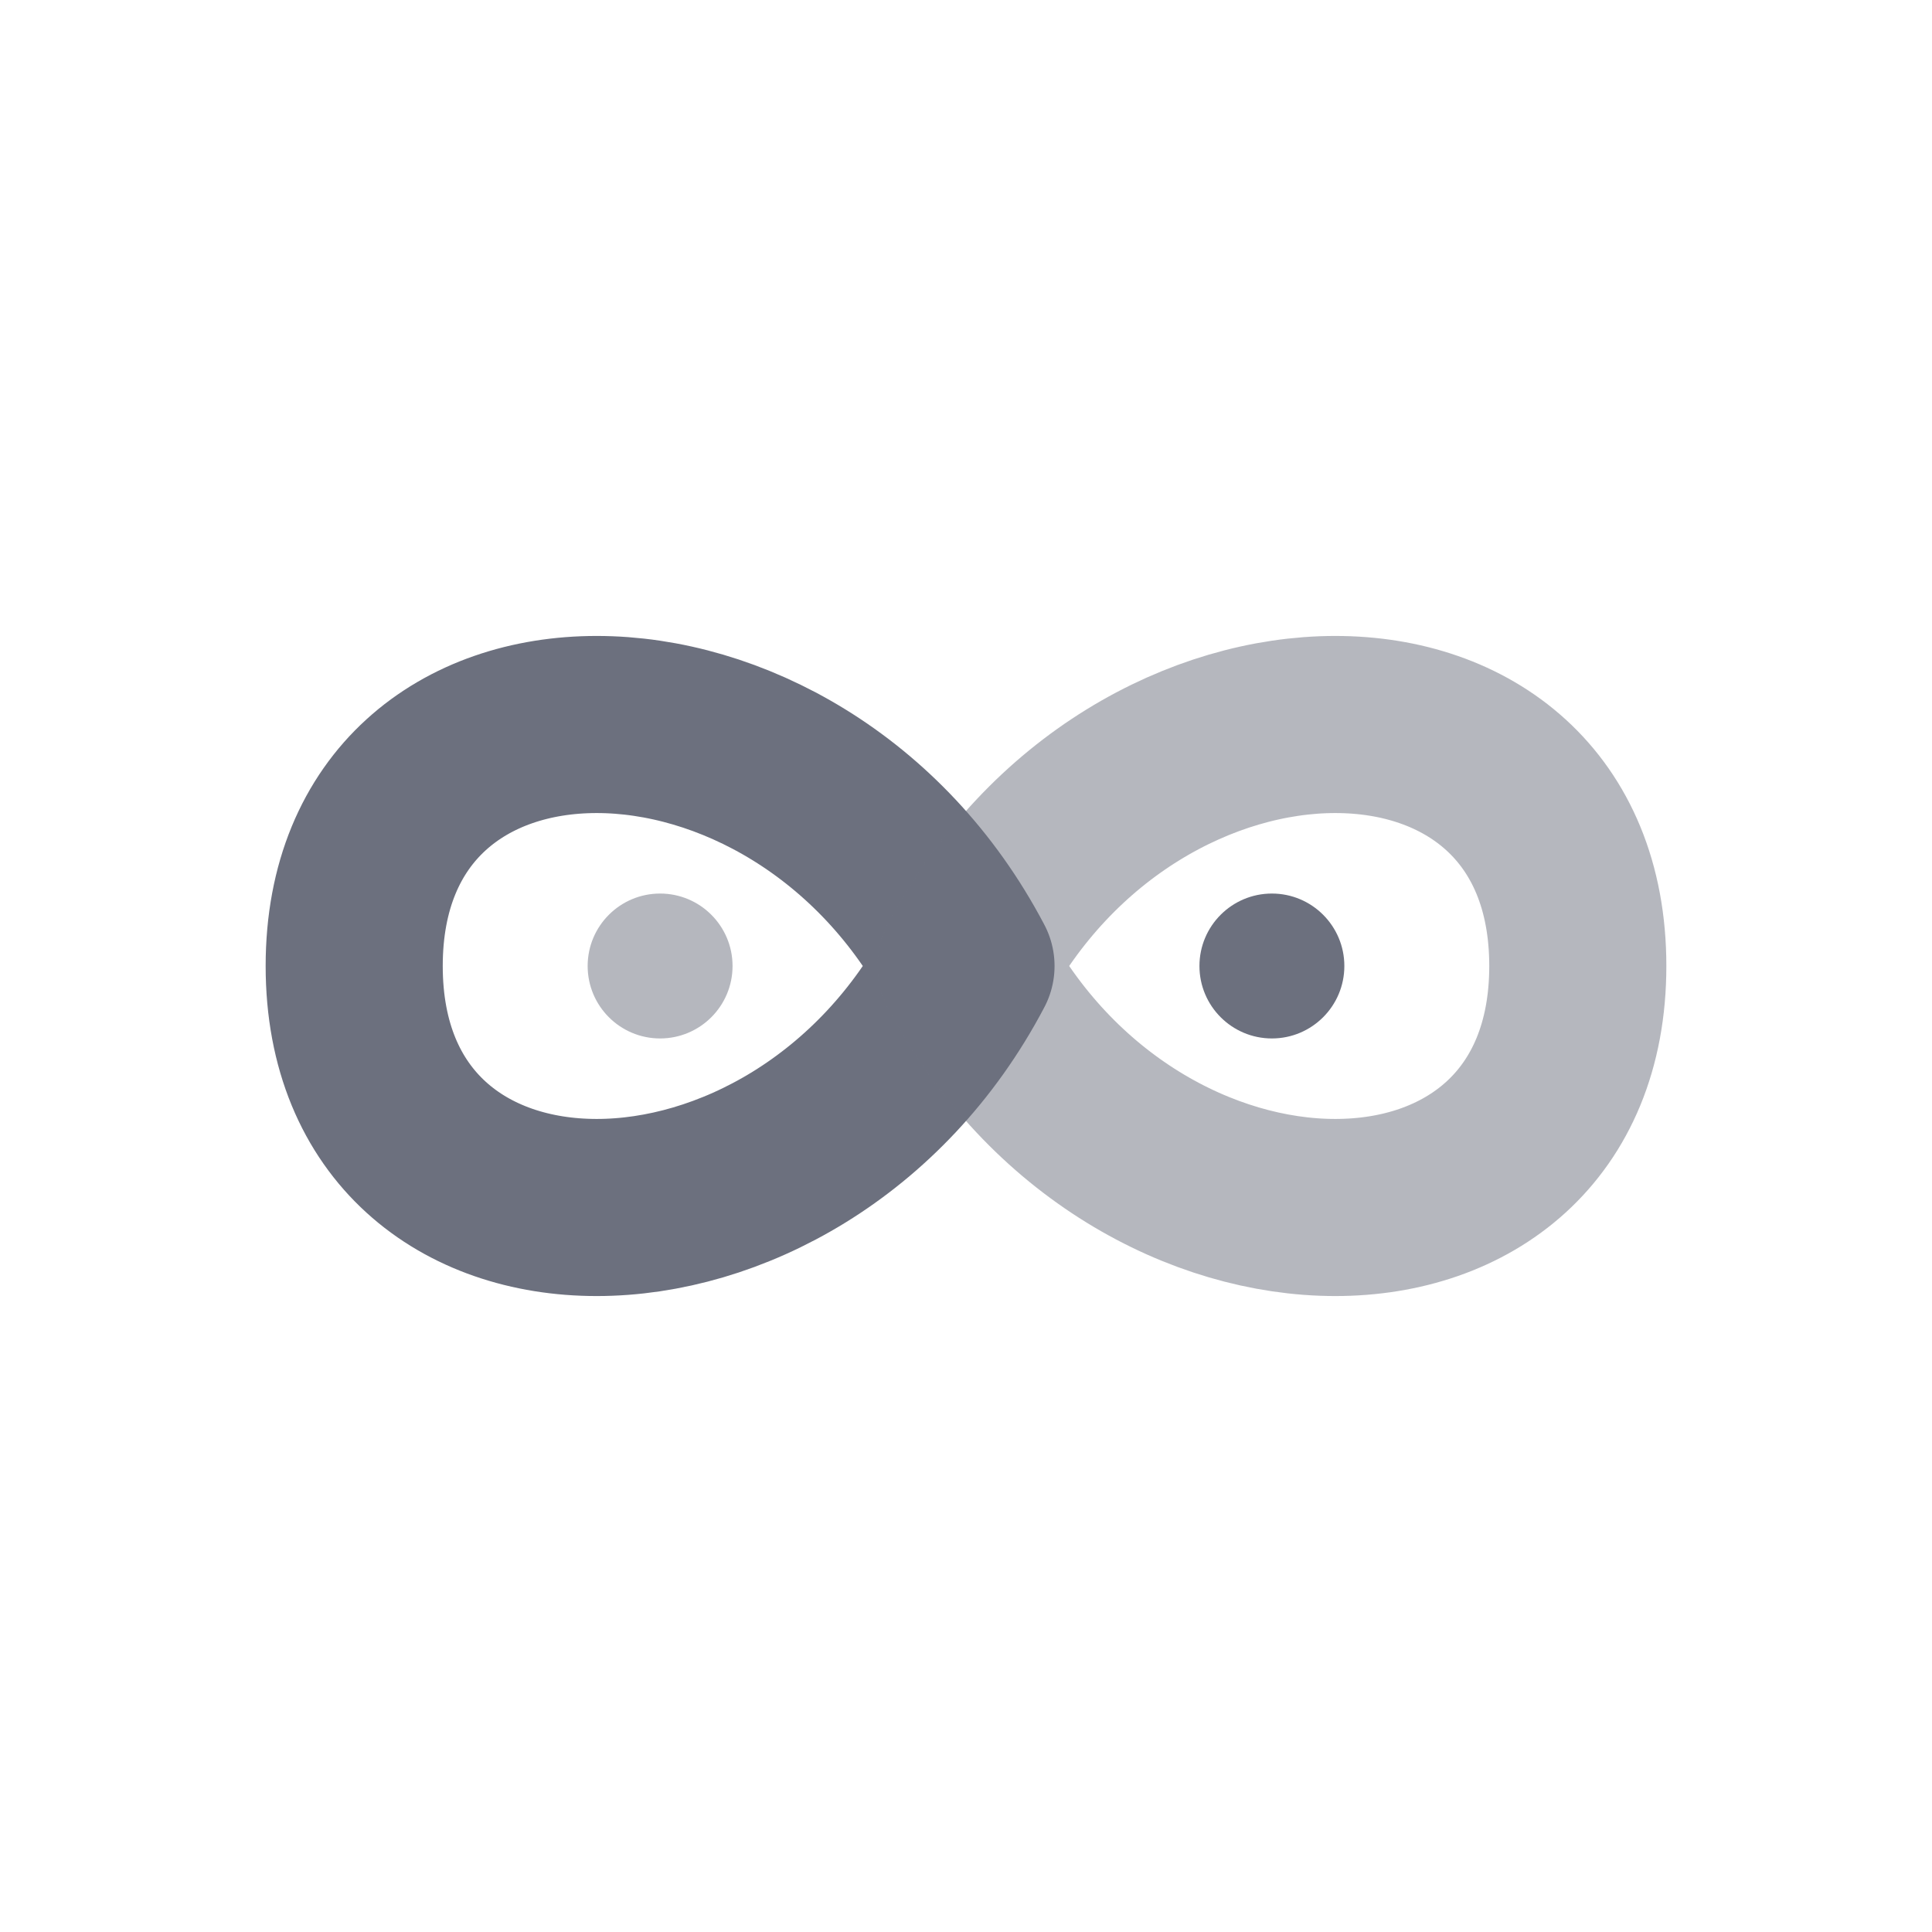
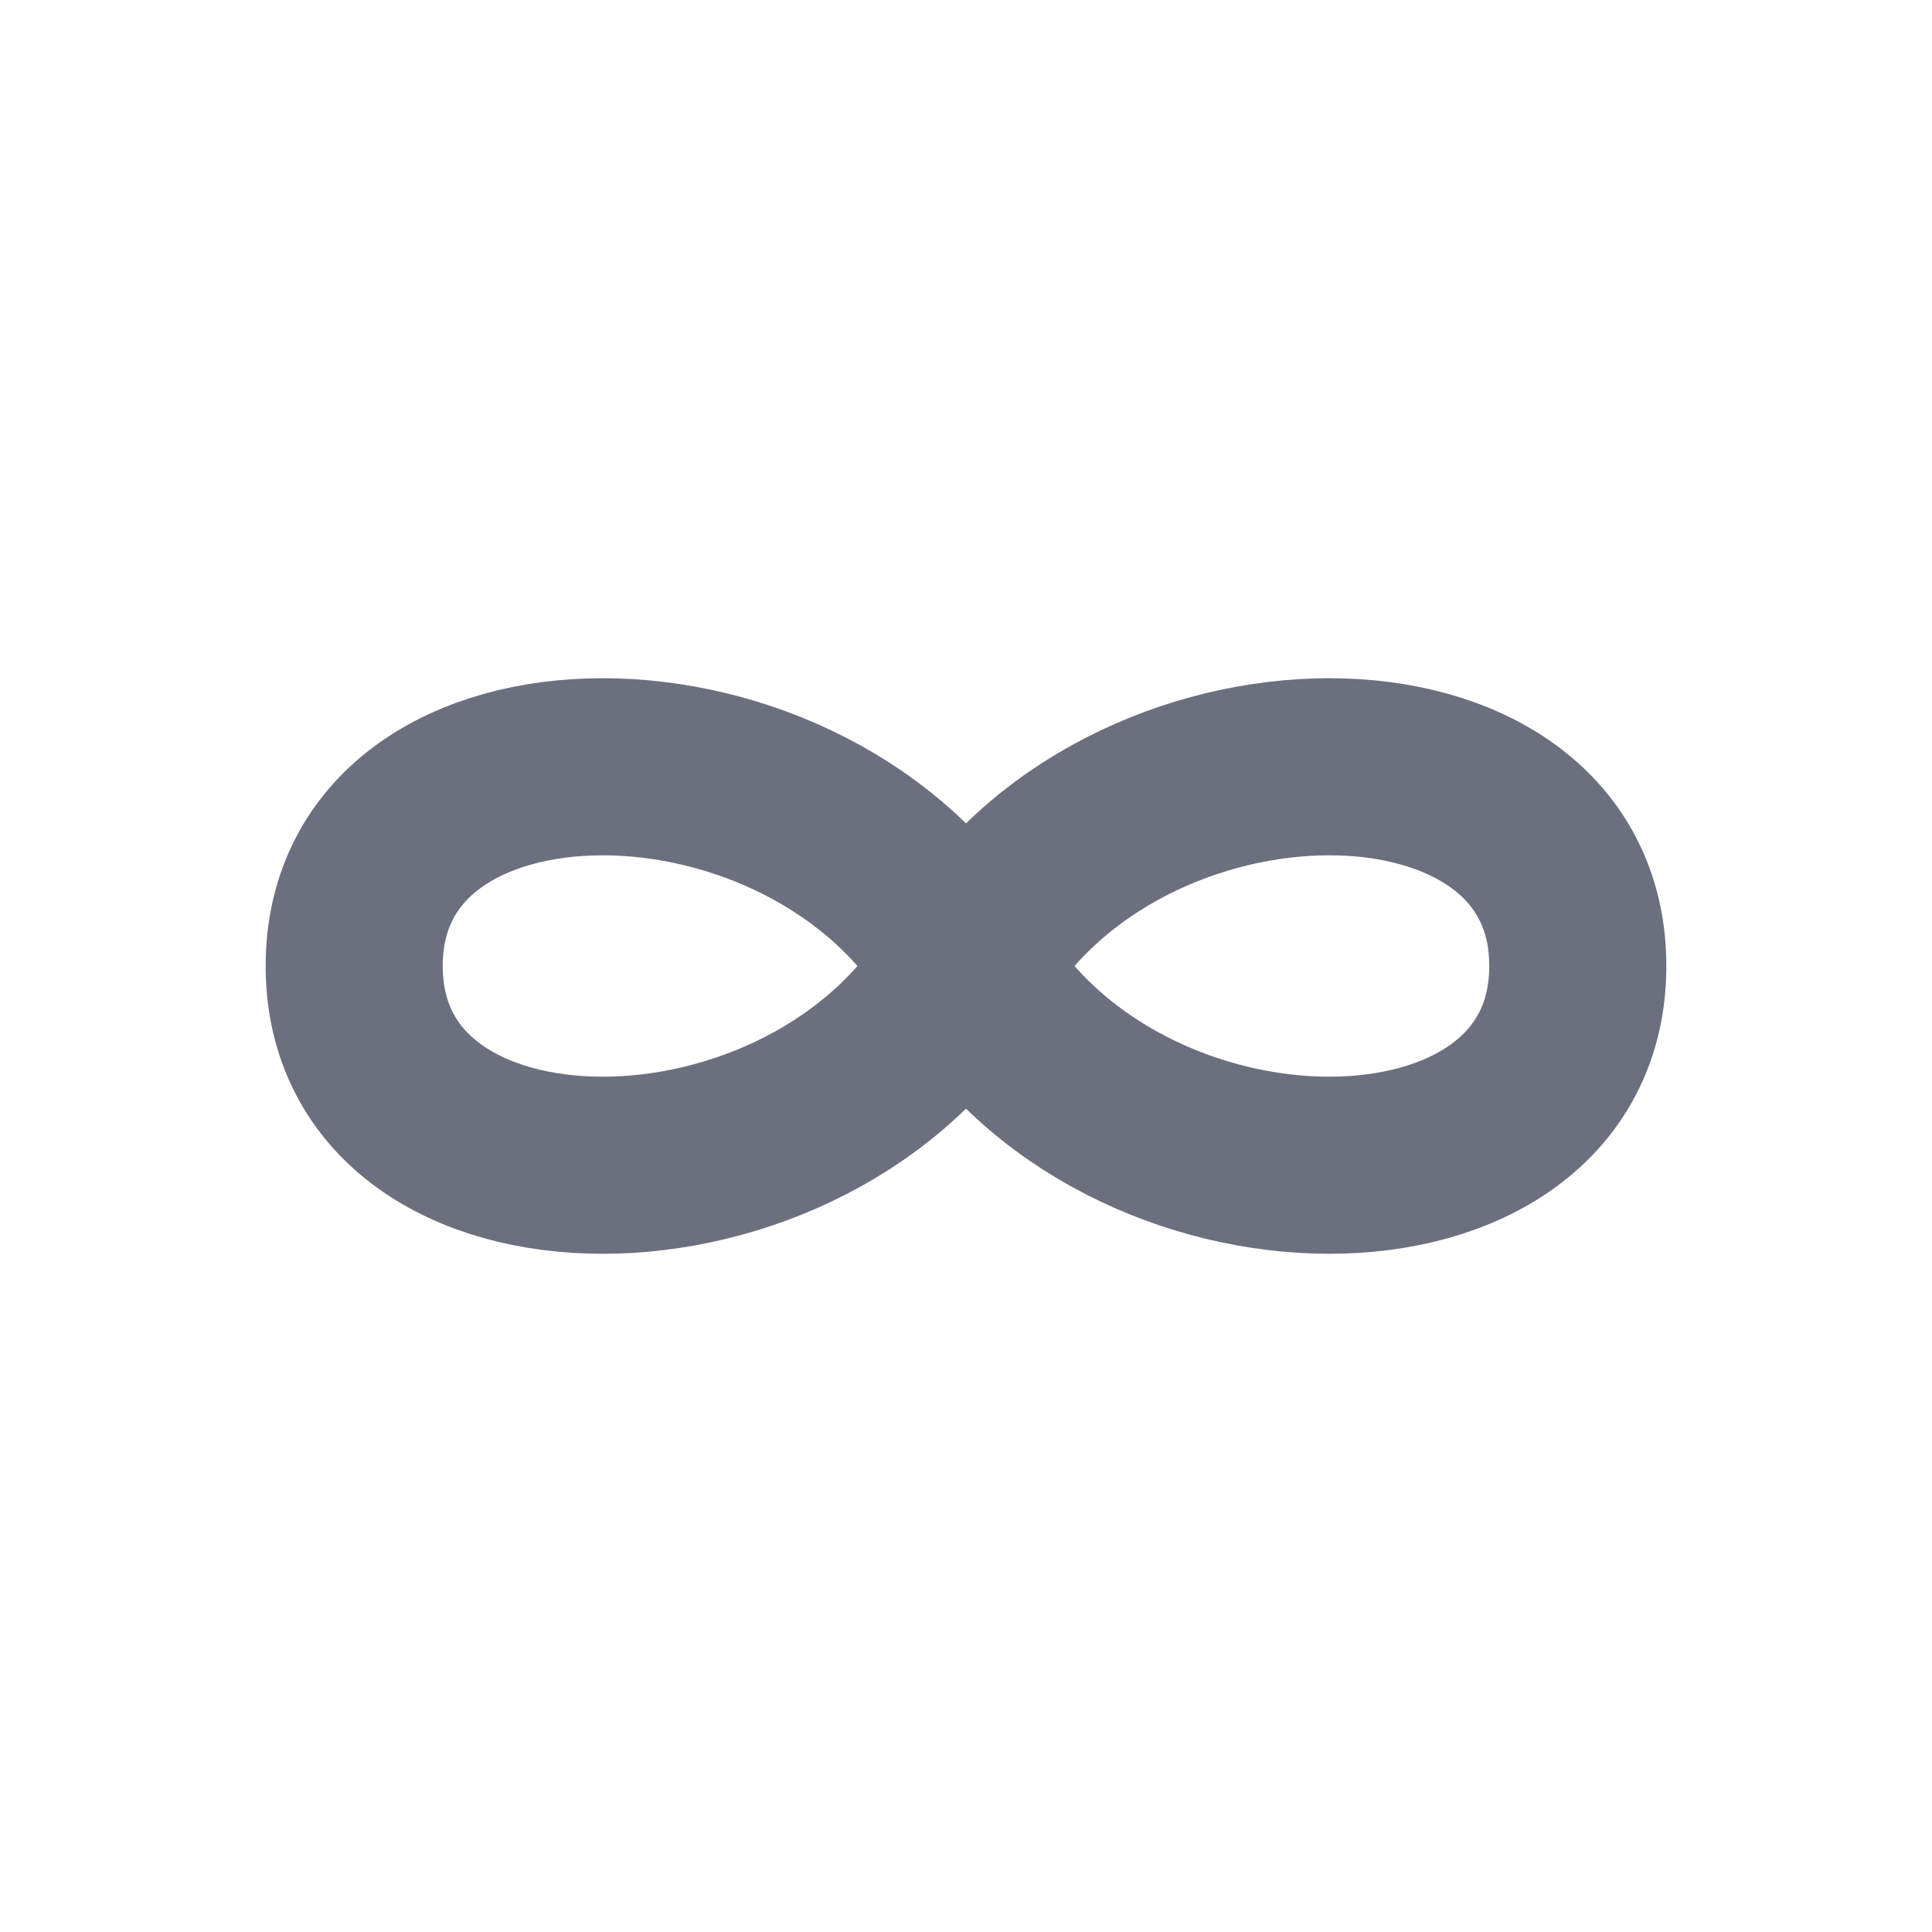
<svg xmlns="http://www.w3.org/2000/svg" viewBox="0 0 24 24" width="13" height="13" fill="none">
-   <g stroke="#6C707E" stroke-width="2.2" stroke-linecap="round" stroke-linejoin="round">
-     <path d="M12 12 C9.9 8 4.4 8 4.4 12 C4.4 16 9.9 16 12 12" />
-     <path d="M12 12 C14.1 8 19.6 8 19.6 12 C19.6 16 14.1 16 12 12" opacity="0.5" />
-   </g>
-   <circle cx="8.2" cy="12" r="0.9" fill="#6C707E" opacity="0.5" />
-   <circle cx="15.8" cy="12" r="0.9" fill="#6C707E" />
+   <path d="M12 12 C13.9 8.7 19.6 8.7 19.6 12 C19.6 15.3 13.9 15.3 12 12 C10.1 8.7 4.4 8.7 4.4 12 C4.4 15.3 10.1 15.3 12 12 Z" stroke="#6C707E" stroke-width="2.2" stroke-linecap="round" stroke-linejoin="round" />
</svg>
